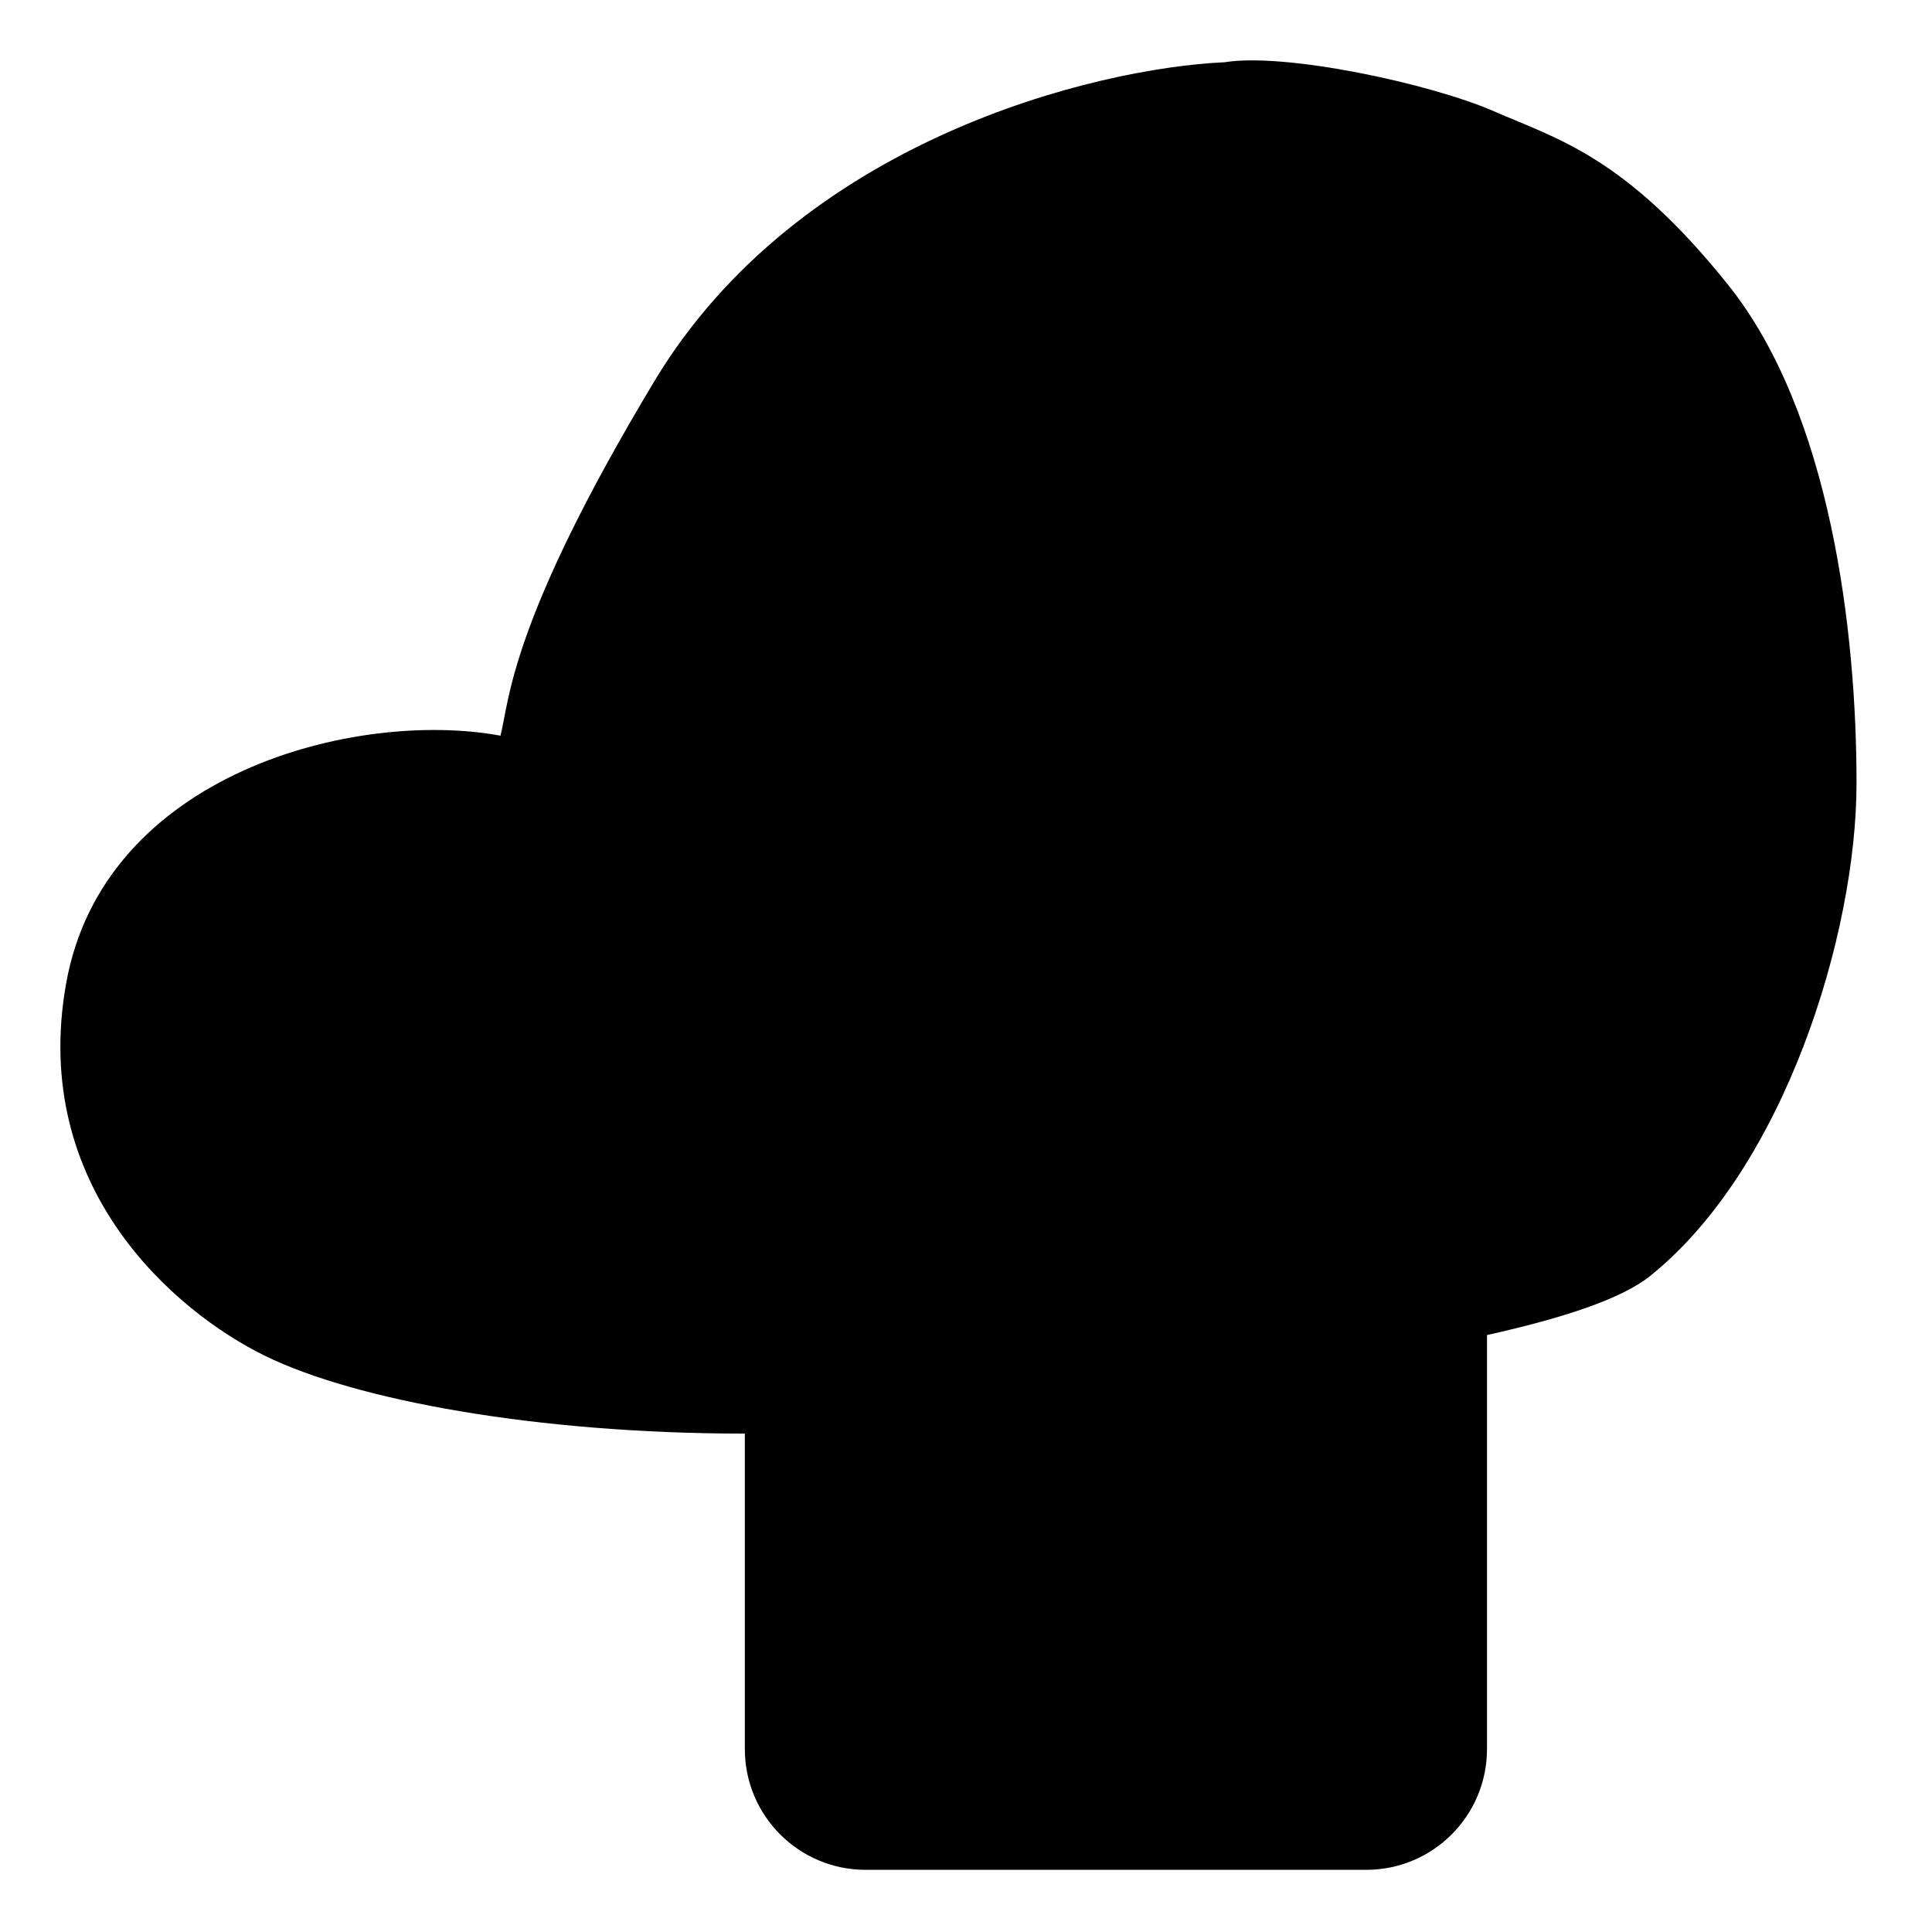
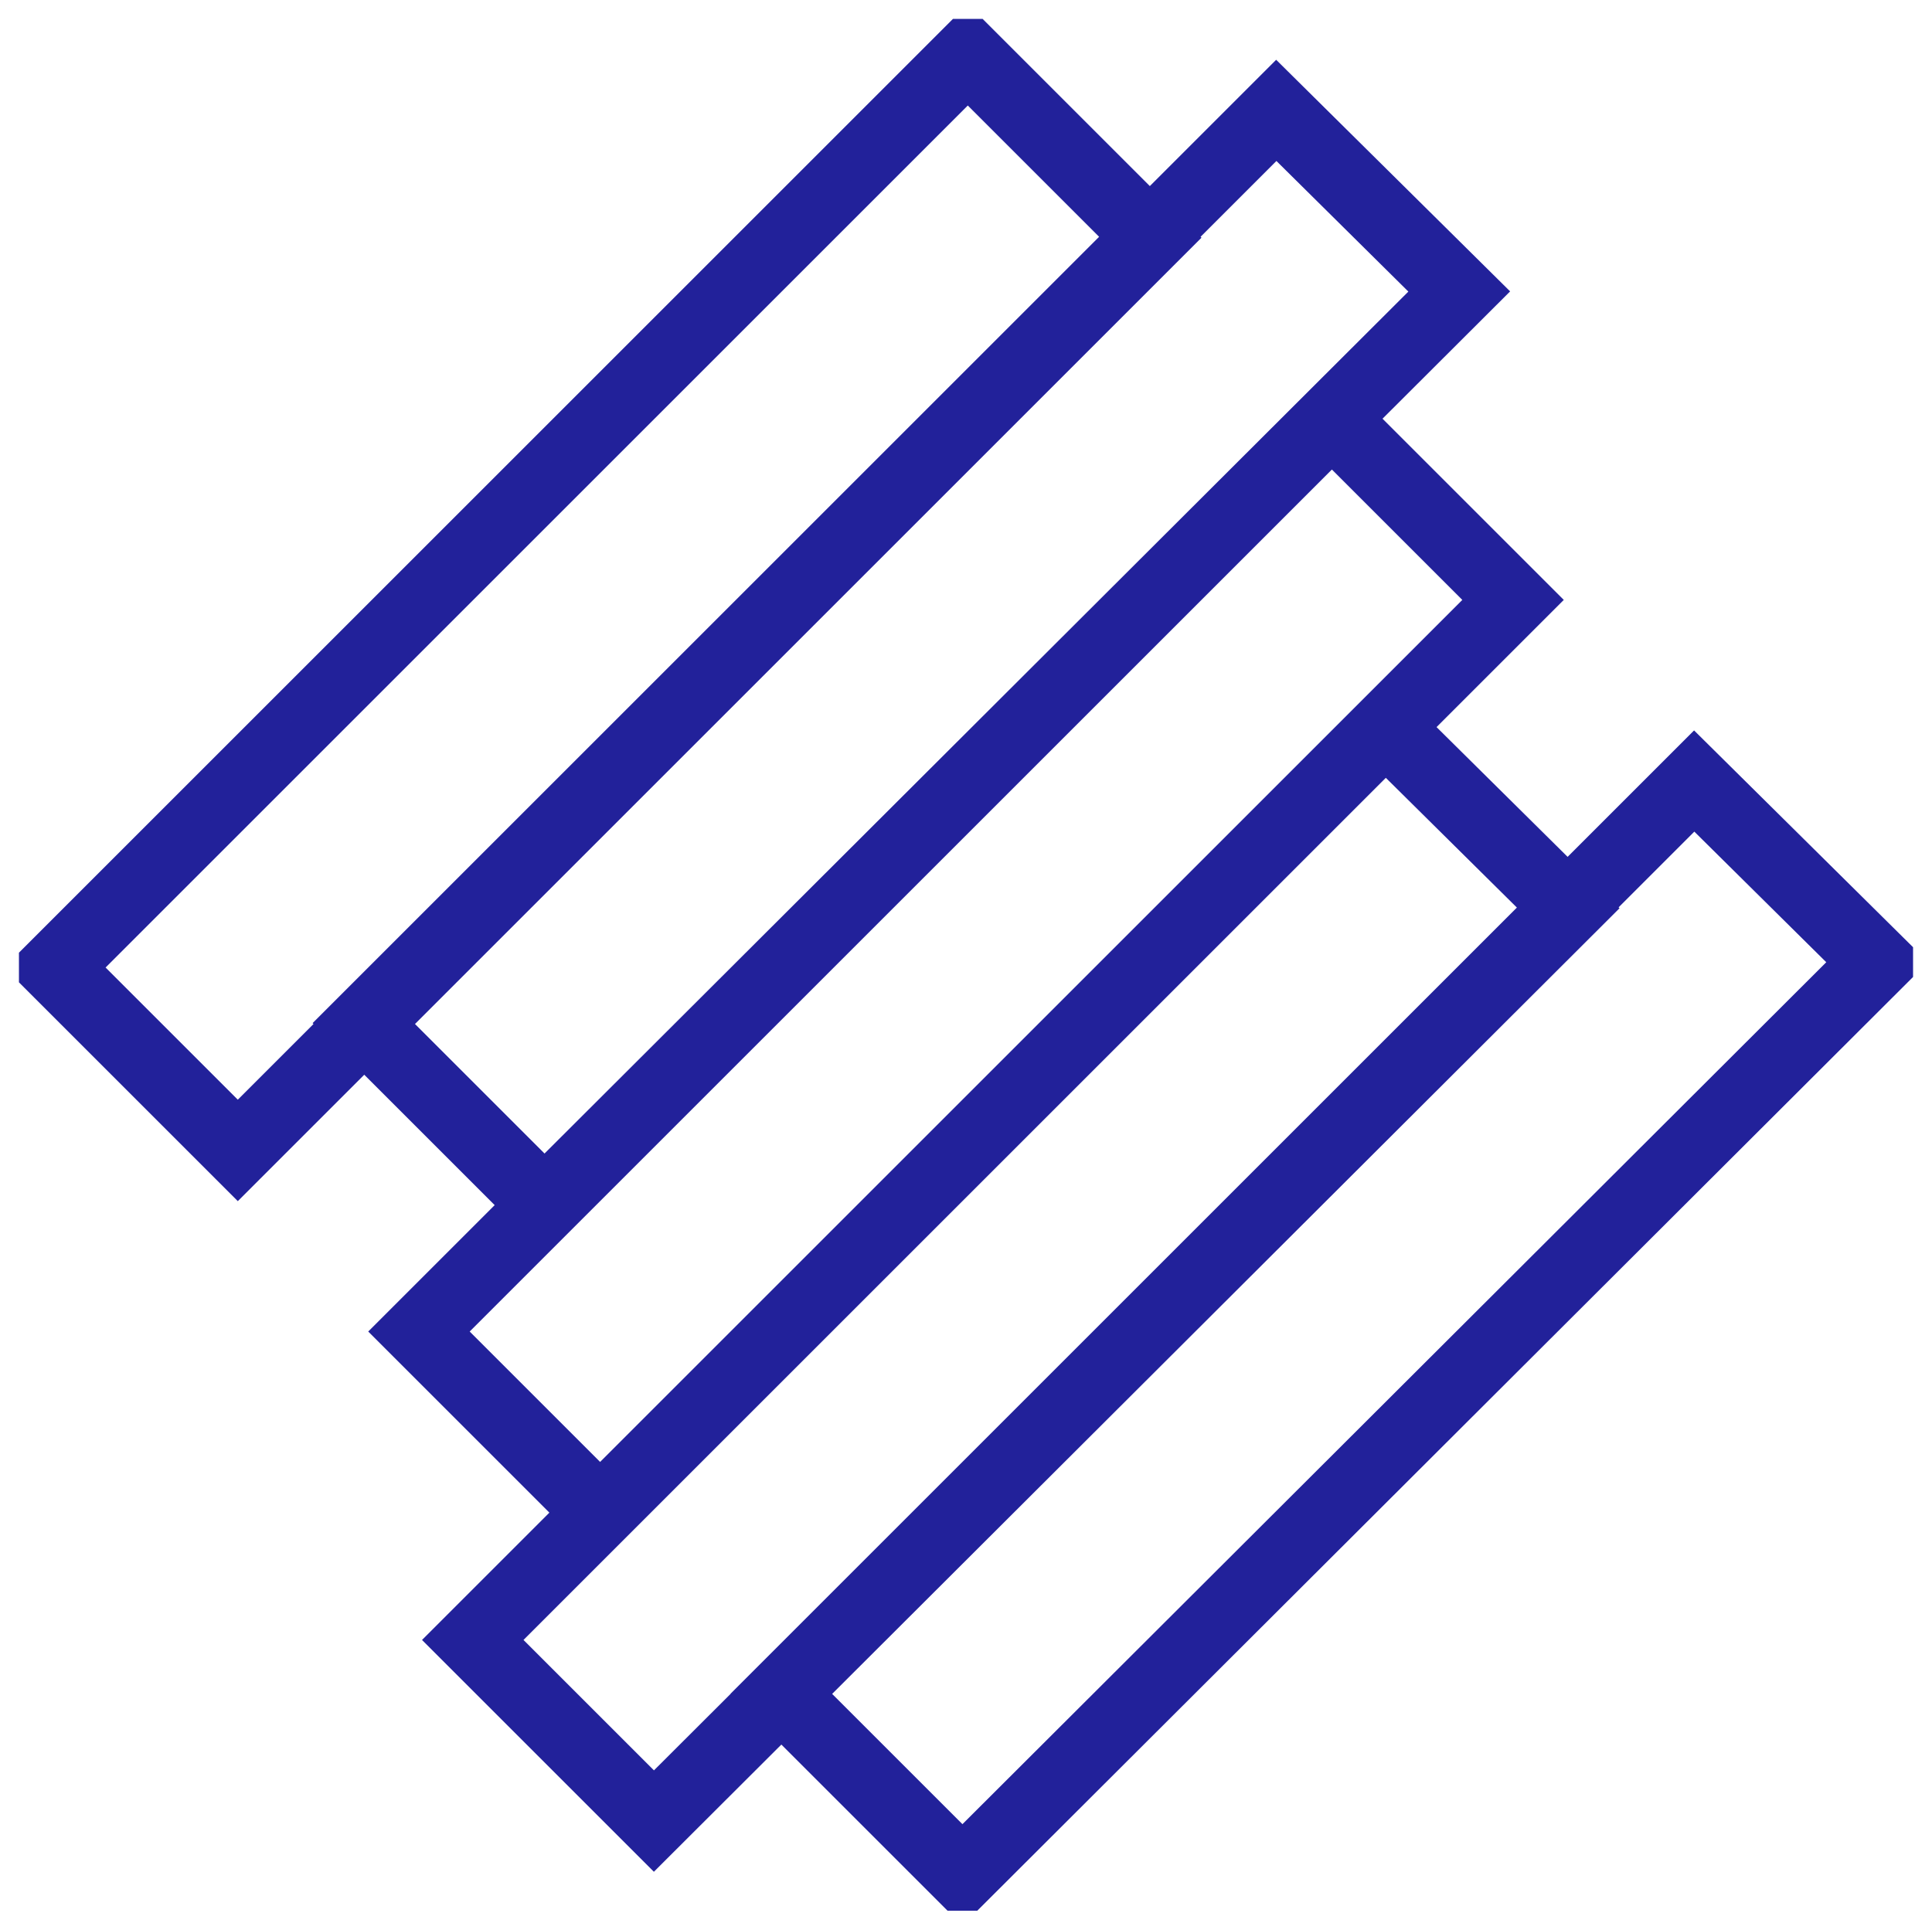
- <svg xmlns="http://www.w3.org/2000/svg" width="128" height="128" viewBox="0 0 128 128" fill="none">
-   <path d="M43.352 25.258C52.946 9.29 72.534 4.515 81.128 4.124C85.15 3.468 94.786 5.54 99 7.381C103.214 9.223 107.699 10.382 114.5 18.881C121.301 27.381 123 41.882 123 51.882C123 61.882 118.222 77.411 109.31 84.549C107.413 86.069 103.482 87.346 98.517 88.45V115.881C98.517 120.3 94.935 123.881 90.517 123.881H57.348C52.93 123.881 49.348 120.3 49.348 115.881V94.98C35.557 94.98 23.565 92.768 17.569 89.833C11.572 86.898 1.979 78.679 4.377 65.177C6.855 51.227 23.565 46.978 33.159 48.74C33.758 46.391 33.758 41.225 43.352 25.258Z" fill="black" />
+ <svg xmlns="http://www.w3.org/2000/svg" version="1.0" x="0" y="0" width="2400" height="2397.673" viewBox="139.4 94.43 61.2 61.141" preserveAspectRatio="xMidYMid meet" color-interpolation-filters="sRGB">
+   <g>
+     <defs>
+       <linearGradient id="92" x1="0%" y1="0%" x2="100%" y2="0%">
+         <stop offset="0%" stop-color="#fa71cd" />
+         <stop offset="100%" stop-color="#9b59b6" />
+       </linearGradient>
+       <linearGradient id="93" x1="0%" y1="0%" x2="100%" y2="0%">
+         <stop offset="0%" stop-color="#f9d423" />
+         <stop offset="100%" stop-color="#f83600" />
+       </linearGradient>
+       <linearGradient id="94" x1="0%" y1="0%" x2="100%" y2="0%">
+         <stop offset="0%" stop-color="#0064d2" />
+         <stop offset="100%" stop-color="#1cb0f6" />
+       </linearGradient>
+       <linearGradient id="95" x1="0%" y1="0%" x2="100%" y2="0%">
+         <stop offset="0%" stop-color="#f00978" />
+         <stop offset="100%" stop-color="#3f51b1" />
+       </linearGradient>
+       <linearGradient id="96" x1="0%" y1="0%" x2="100%" y2="0%">
+         <stop offset="0%" stop-color="#7873f5" />
+         <stop offset="100%" stop-color="#ec77ab" />
+       </linearGradient>
+       <linearGradient id="97" x1="0%" y1="0%" x2="100%" y2="0%">
+         <stop offset="0%" stop-color="#f9d423" />
+         <stop offset="100%" stop-color="#e14fad" />
+       </linearGradient>
+       <linearGradient id="98" x1="0%" y1="0%" x2="100%" y2="0%">
+         <stop offset="0%" stop-color="#009efd" />
+         <stop offset="100%" stop-color="#2af598" />
+       </linearGradient>
+       <linearGradient id="99" x1="0%" y1="0%" x2="100%" y2="0%">
+         <stop offset="0%" stop-color="#ffcc00" />
+         <stop offset="100%" stop-color="#00b140" />
+       </linearGradient>
+       <linearGradient id="100" x1="0%" y1="0%" x2="100%" y2="0%">
+         <stop offset="0%" stop-color="#d51007" />
+         <stop offset="100%" stop-color="#ff8177" />
+       </linearGradient>
+       <linearGradient id="102" x1="0%" y1="0%" x2="100%" y2="0%">
+         <stop offset="0%" stop-color="#a2b6df" />
+         <stop offset="100%" stop-color="#0c3483" />
+       </linearGradient>
+       <linearGradient id="103" x1="0%" y1="0%" x2="100%" y2="0%">
+         <stop offset="0%" stop-color="#7ac5d8" />
+         <stop offset="100%" stop-color="#eea2a2" />
+       </linearGradient>
+       <linearGradient id="104" x1="0%" y1="0%" x2="100%" y2="0%">
+         <stop offset="0%" stop-color="#00ecbc" />
+         <stop offset="100%" stop-color="#007adf" />
+       </linearGradient>
+       <linearGradient id="105" x1="0%" y1="0%" x2="100%" y2="0%">
+         <stop offset="0%" stop-color="#b88746" />
+         <stop offset="100%" stop-color="#fdf5a6" />
+       </linearGradient>
+     </defs>
+     <g class="imagesvg isNoFont" transform="translate(140,95.02967)">
+       <g>
+         <rect fill="#413f3b" fill-opacity="0" stroke-width="2" x="0" y="0" width="60" height="59.941" class="image-rect" />
+         <svg filter="url(#colors4036011564)" x="0" y="0" width="60" height="59.941" filtersec="colorsf8544459615" class="image-svg-svg primary" style="overflow: visible;">
+           <svg viewBox="0.8 0.8 105.6 105.5">
+             <path d="M13 63.9L2.8 53.7 53.7 2.8 63.9 13 13 63.9zM81.1 16L70.9 5.9 20 56.8l10.1 10.1 51-50.9zm3 17.2L74 23.1 23.1 74l10.1 10.1 50.9-50.9zm3.1 17.2L77 40.3 26.1 91.2l10.1 10.1 51-50.9zm17.2 3L94.2 43.3 43.3 94.2l10.1 10.1 51-50.9z" fill="none" stroke="#202121" stroke-width="4" stroke-miterlimit="10" />
+           </svg>
+         </svg>
+         <defs>
+           <filter id="colors4036011564">
+             <feColorMatrix type="matrix" values="0 0 0 0 0.133  0 0 0 0 0.129  0 0 0 0 0.605  0 0 0 1 0" class="icon-feColorMatrix " />
+           </filter>
+           <filter id="colorsf8544459615">
+             <feColorMatrix type="matrix" values="0 0 0 0 0.996  0 0 0 0 0.996  0 0 0 0 0.996  0 0 0 1 0" class="icon-fecolormatrix" />
+           </filter>
+           <filter id="colorsb6658227553">
+             <feColorMatrix type="matrix" values="0 0 0 0 0  0 0 0 0 0  0 0 0 0 0  0 0 0 1 0" class="icon-fecolormatrix" />
+           </filter>
+         </defs>
+       </g>
+     </g>
+     <defs v-gra="od" />
+   </g>
</svg>
